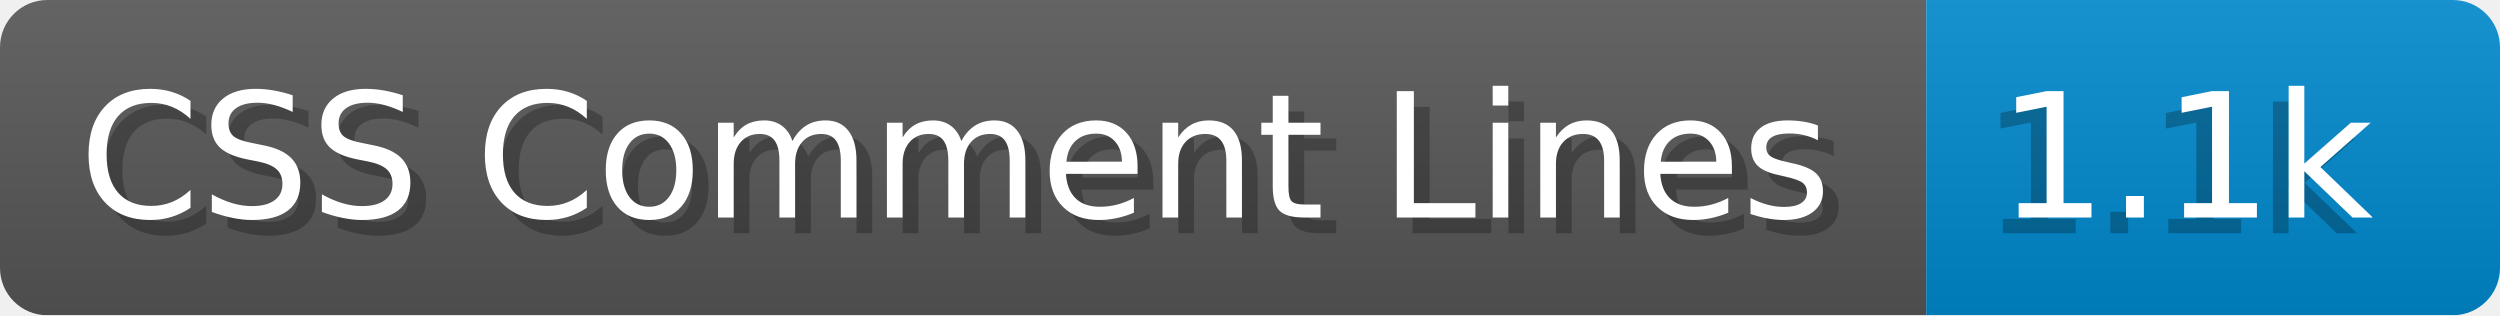
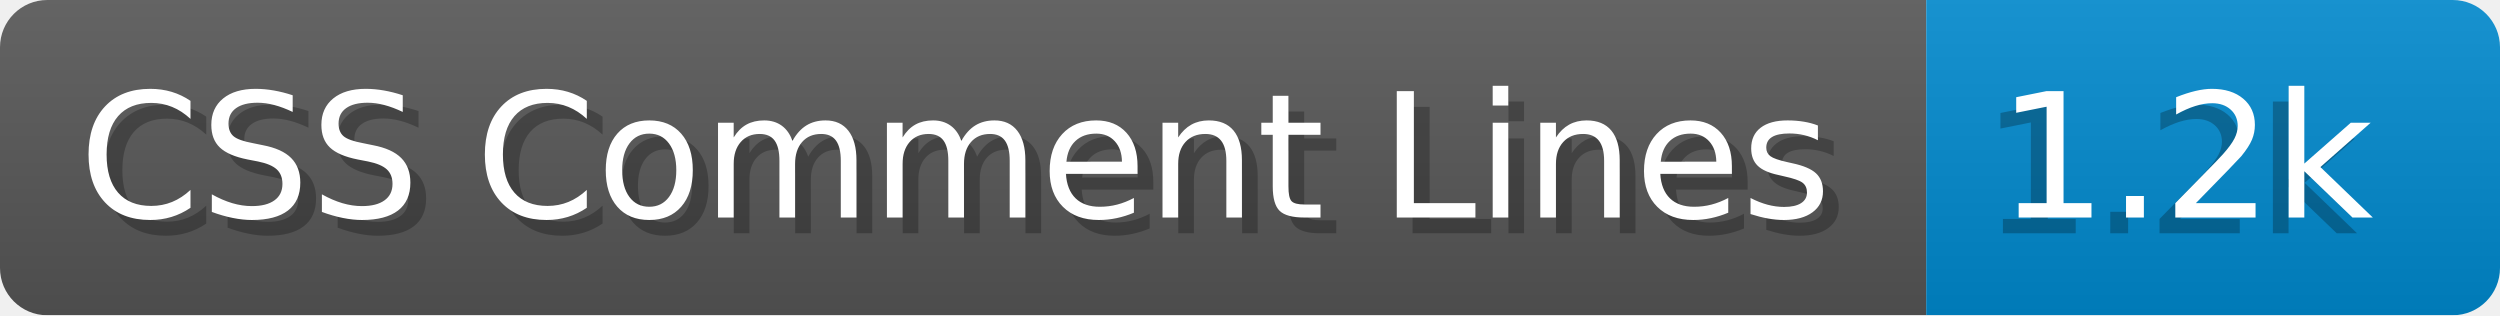
- <svg xmlns="http://www.w3.org/2000/svg" width="158.6" height="20" viewBox="0 0 1586.0 200" role="img" aria-label="CSS Comment Lines: 1.1k">
+ <svg xmlns="http://www.w3.org/2000/svg" width="158.6" height="20" viewBox="0 0 1586.0 200" role="img" aria-label="CSS Comment Lines: 1.2k">
  <linearGradient id="a" x2="0" y2="100%">
    <stop offset="0" stop-opacity=".1" stop-color="#EEE" />
    <stop offset="1" stop-opacity=".1" />
  </linearGradient>
  <mask id="m">
    <rect width="1586.0" height="200" rx="30" fill="#FFF" />
  </mask>
  <g mask="url(#m)">
    <rect width="1222.0" height="200" fill="#555" />
    <rect width="364.0" height="200" fill="#08C" x="1222.0" />
    <rect width="1586.0" height="200" fill="url(#a)" />
  </g>
  <g aria-hidden="true" fill="#fff" text-anchor="start" font-family="Verdana,DejaVu Sans,sans-serif" font-size="110">
    <text x="60" y="148" textLength="1122.0" fill="#000" opacity="0.25">CSS Comment Lines</text>
    <text x="50" y="138" textLength="1122.0">CSS Comment Lines</text>
-     <text x="1257.0" y="148" textLength="264.0" fill="#000" opacity="0.25">1.1k</text>
-     <text x="1267.0" y="138" textLength="264.0">1.1k</text>
+     <text x="1257.0" y="148" textLength="264.0" fill="#000" opacity="0.25">1.2k</text>
+     <text x="1267.0" y="138" textLength="264.0">1.2k</text>
  </g>
</svg>
